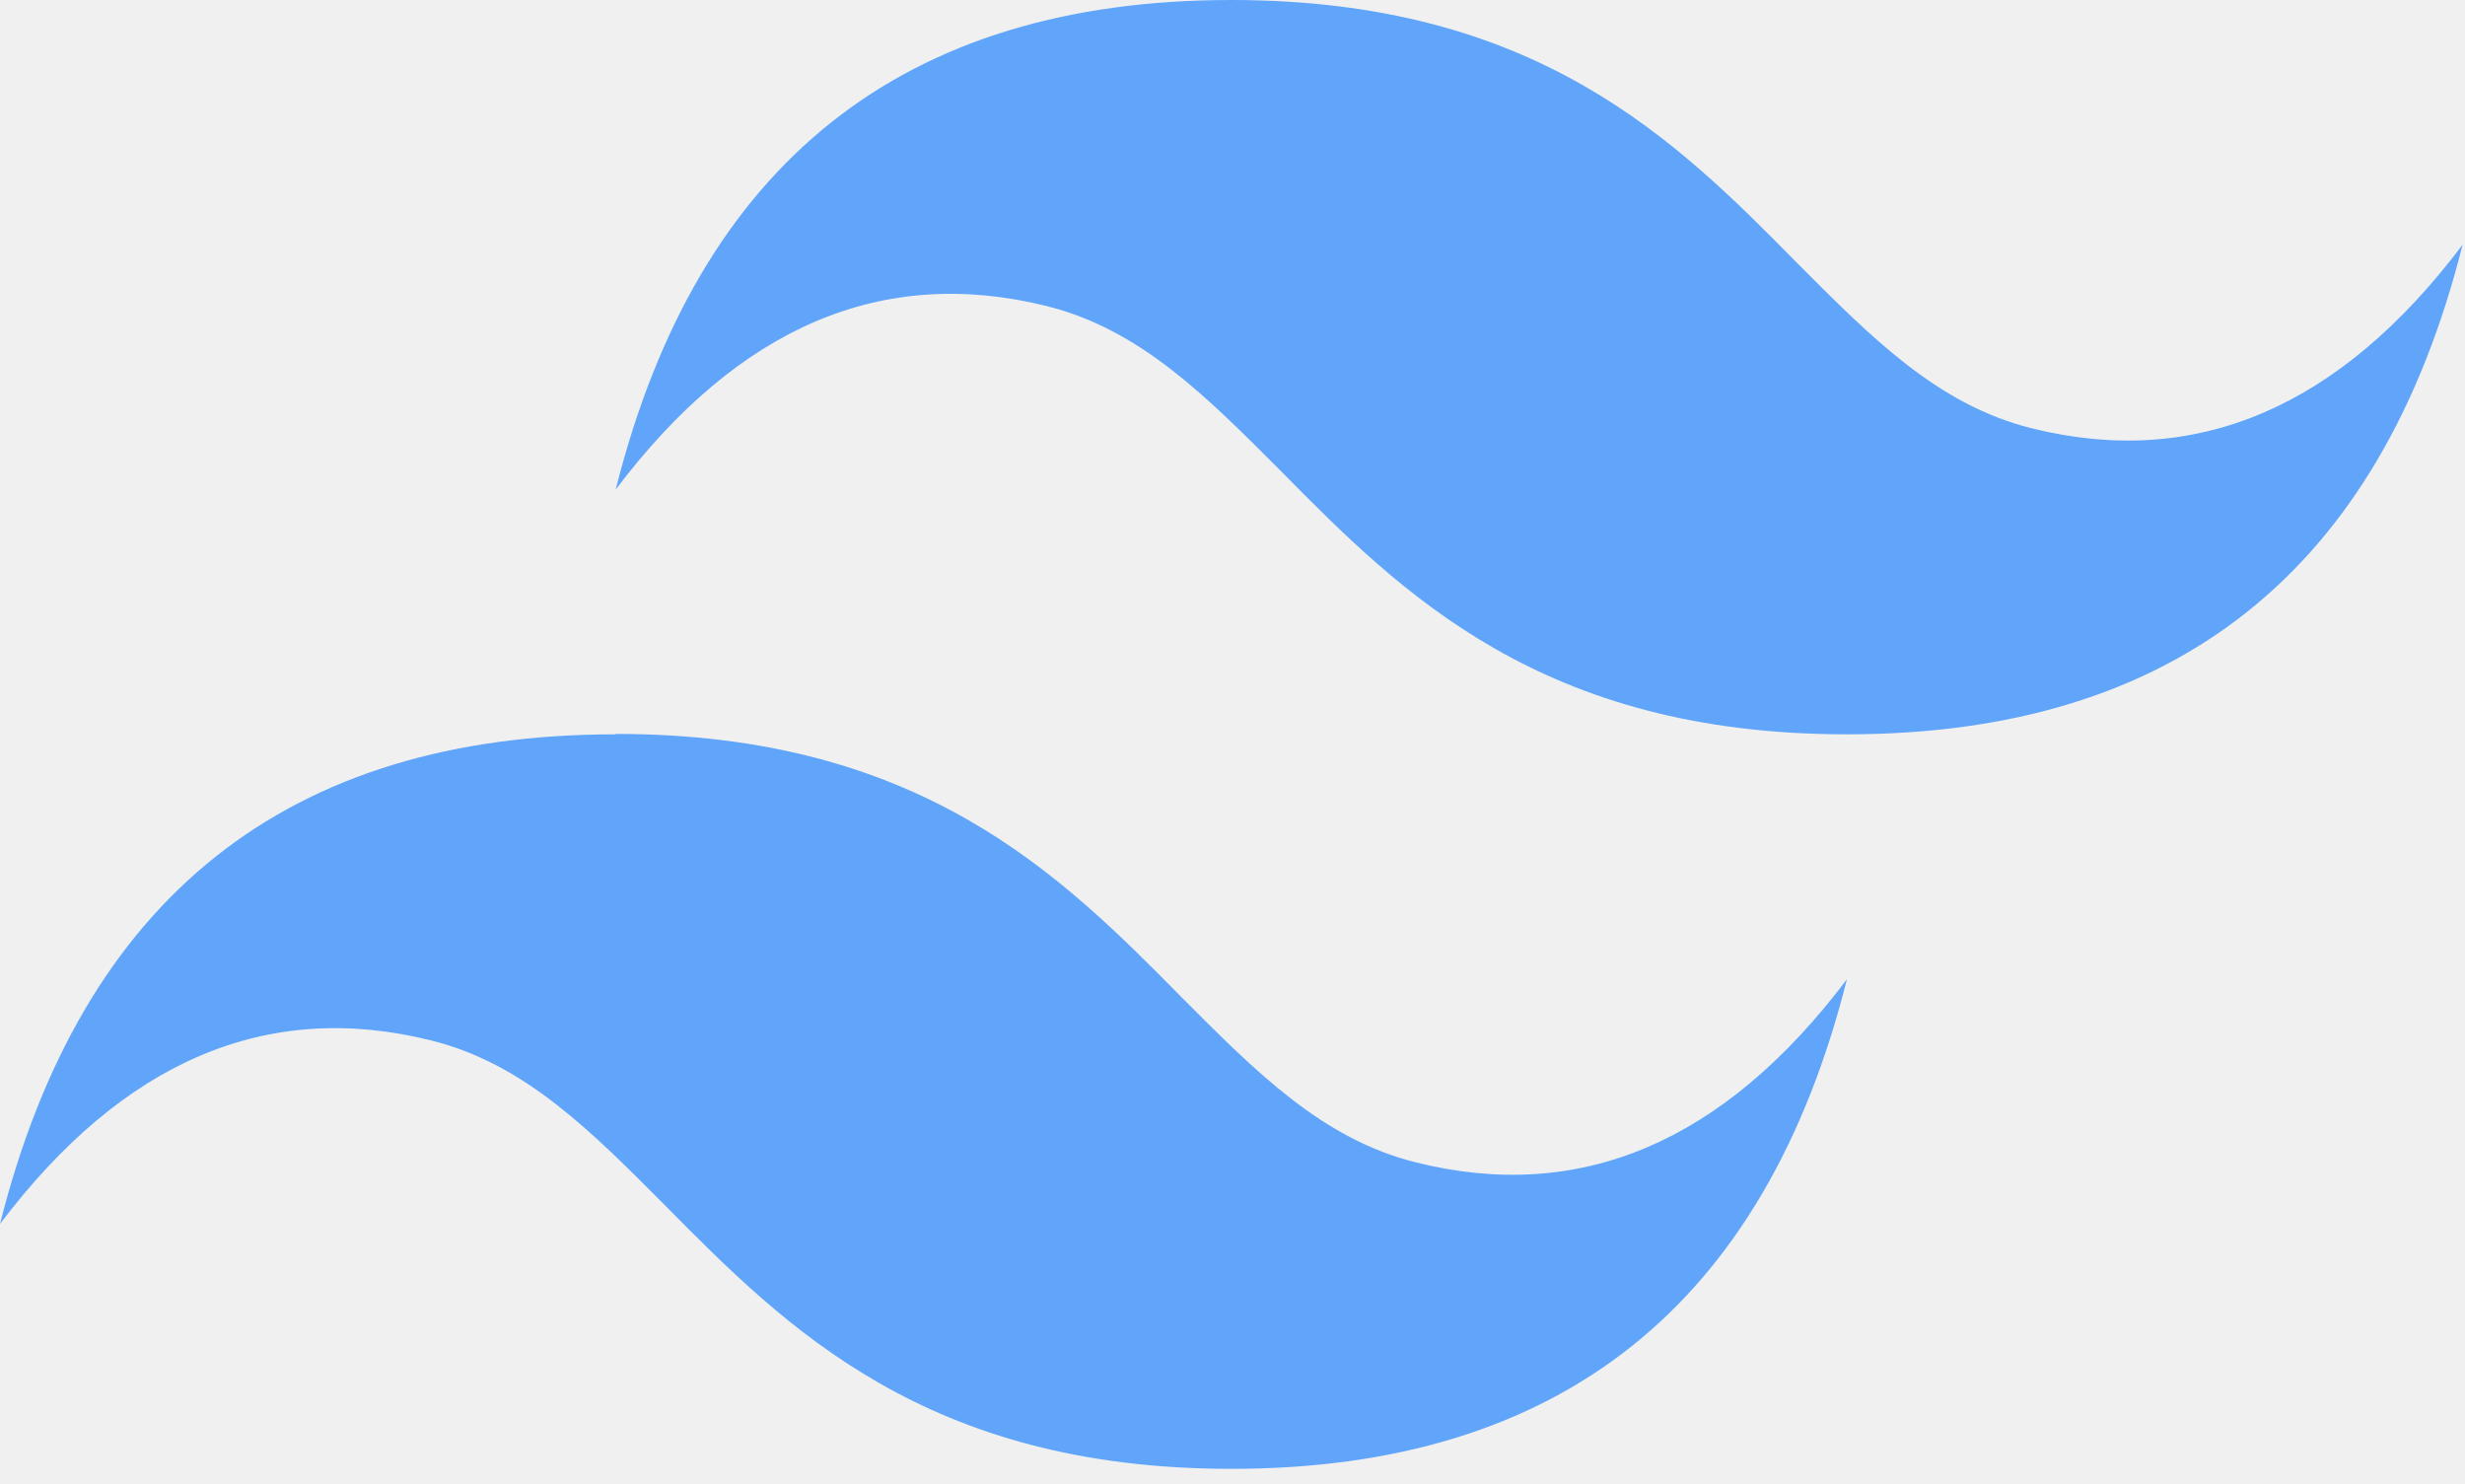
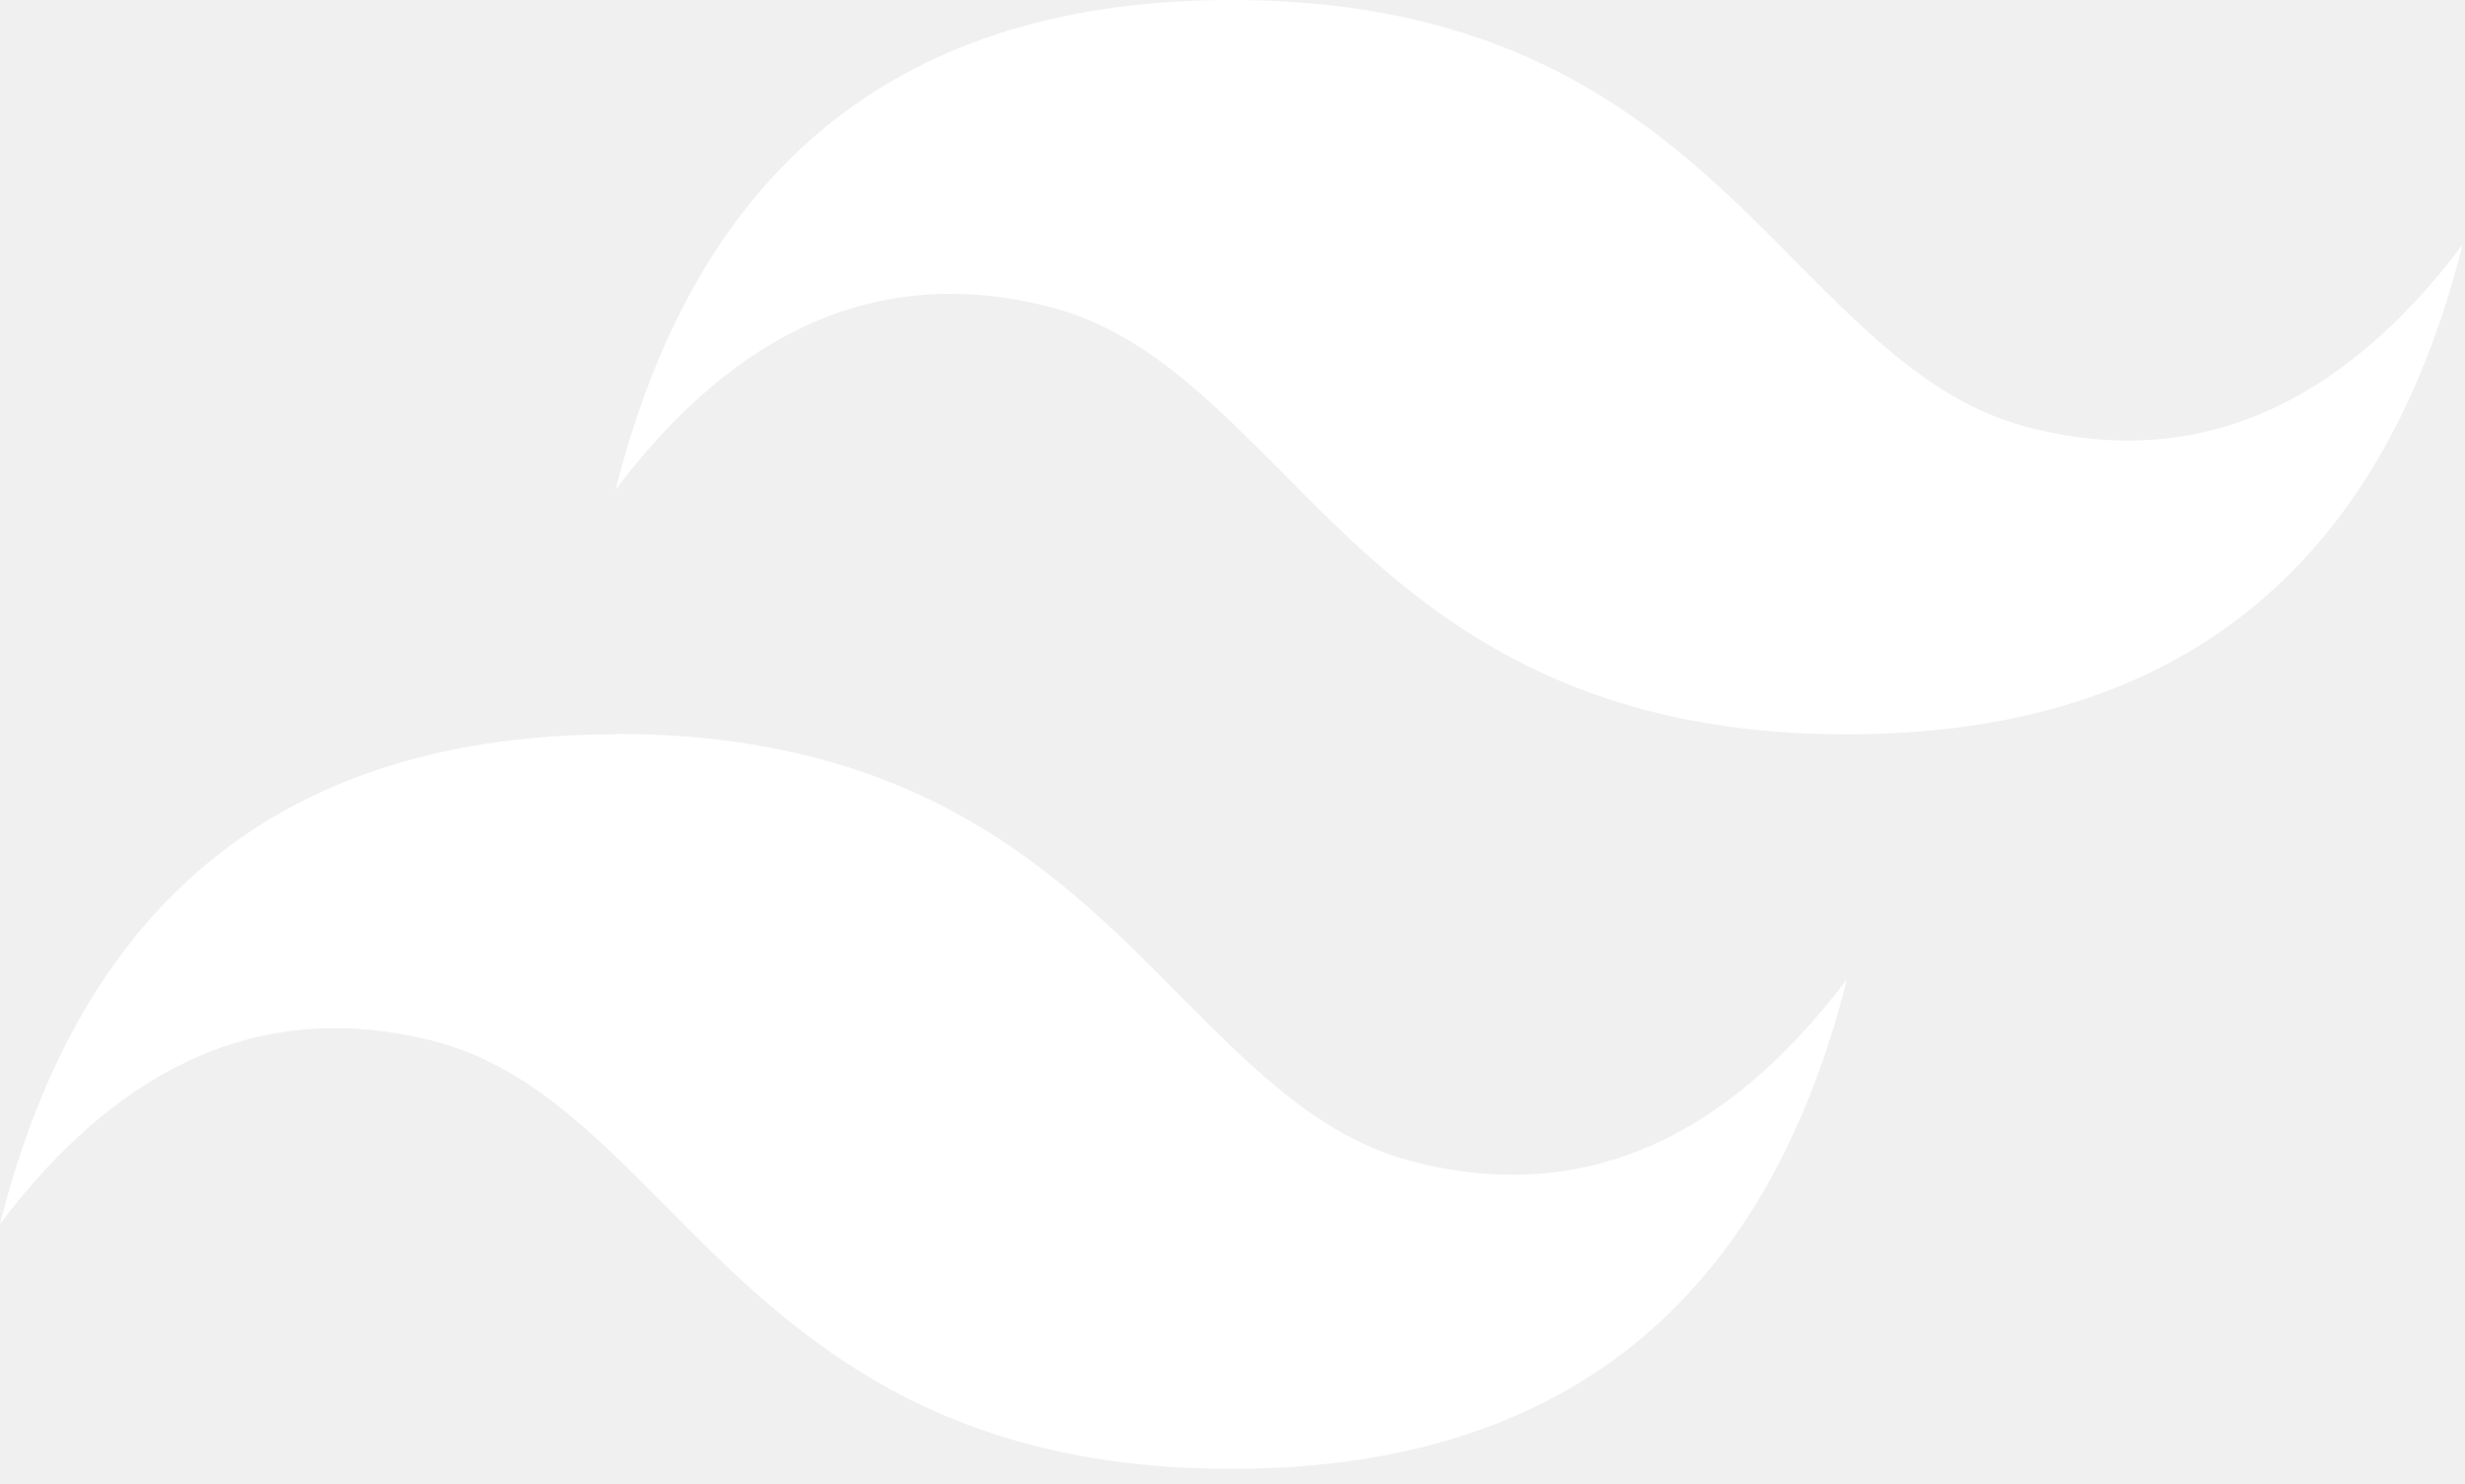
<svg xmlns="http://www.w3.org/2000/svg" width="123" height="74" viewBox="0 0 123 74" fill="none">
  <g clip-path="url(#clip0_12_23)">
-     <path fill-rule="evenodd" clip-rule="evenodd" d="M61.44 0C45.06 0 34.82 8.143 30.72 24.43C36.867 16.29 44.033 13.237 52.22 15.27C56.9 16.43 60.22 19.8 63.94 23.53C69.94 29.61 76.94 36.64 92.16 36.64C108.54 36.64 118.78 28.497 122.88 12.21C116.74 20.357 109.573 23.41 101.38 21.37C96.7 20.21 93.38 16.84 89.66 13.11C83.64 7 76.67 0 61.44 0ZM30.72 36.64C14.34 36.64 4.1 44.783 0 61.07C6.153 52.93 13.32 49.877 21.5 51.91C26.18 53.07 29.5 56.44 33.22 60.18C39.22 66.25 46.22 73.29 61.44 73.29C77.82 73.29 88.06 65.147 92.16 48.86C86.02 57 78.853 60.047 70.66 58C65.98 56.84 62.66 53.47 58.94 49.74C52.94 43.66 45.94 36.62 30.72 36.62V36.64Z" fill="#60A5FA" />
+     <path fill-rule="evenodd" clip-rule="evenodd" d="M61.44 0C45.06 0 34.82 8.143 30.72 24.43C36.867 16.29 44.033 13.237 52.22 15.27C56.9 16.43 60.22 19.8 63.94 23.53C69.94 29.61 76.94 36.64 92.16 36.64C108.54 36.64 118.78 28.497 122.88 12.21C116.74 20.357 109.573 23.41 101.38 21.37C96.7 20.21 93.38 16.84 89.66 13.11C83.64 7 76.67 0 61.44 0ZM30.72 36.64C14.34 36.64 4.1 44.783 0 61.07C6.153 52.93 13.32 49.877 21.5 51.91C26.18 53.07 29.5 56.44 33.22 60.18C39.22 66.25 46.22 73.29 61.44 73.29C77.82 73.29 88.06 65.147 92.16 48.86C86.02 57 78.853 60.047 70.66 58C65.98 56.84 62.66 53.47 58.94 49.74C52.94 43.66 45.94 36.62 30.72 36.62V36.64Z" fill="#fff" />
  </g>
  <defs>
    <clipPath id="clip0_12_23">
      <rect width="122.88" height="73.29" fill="white" />
    </clipPath>
  </defs>
</svg>
